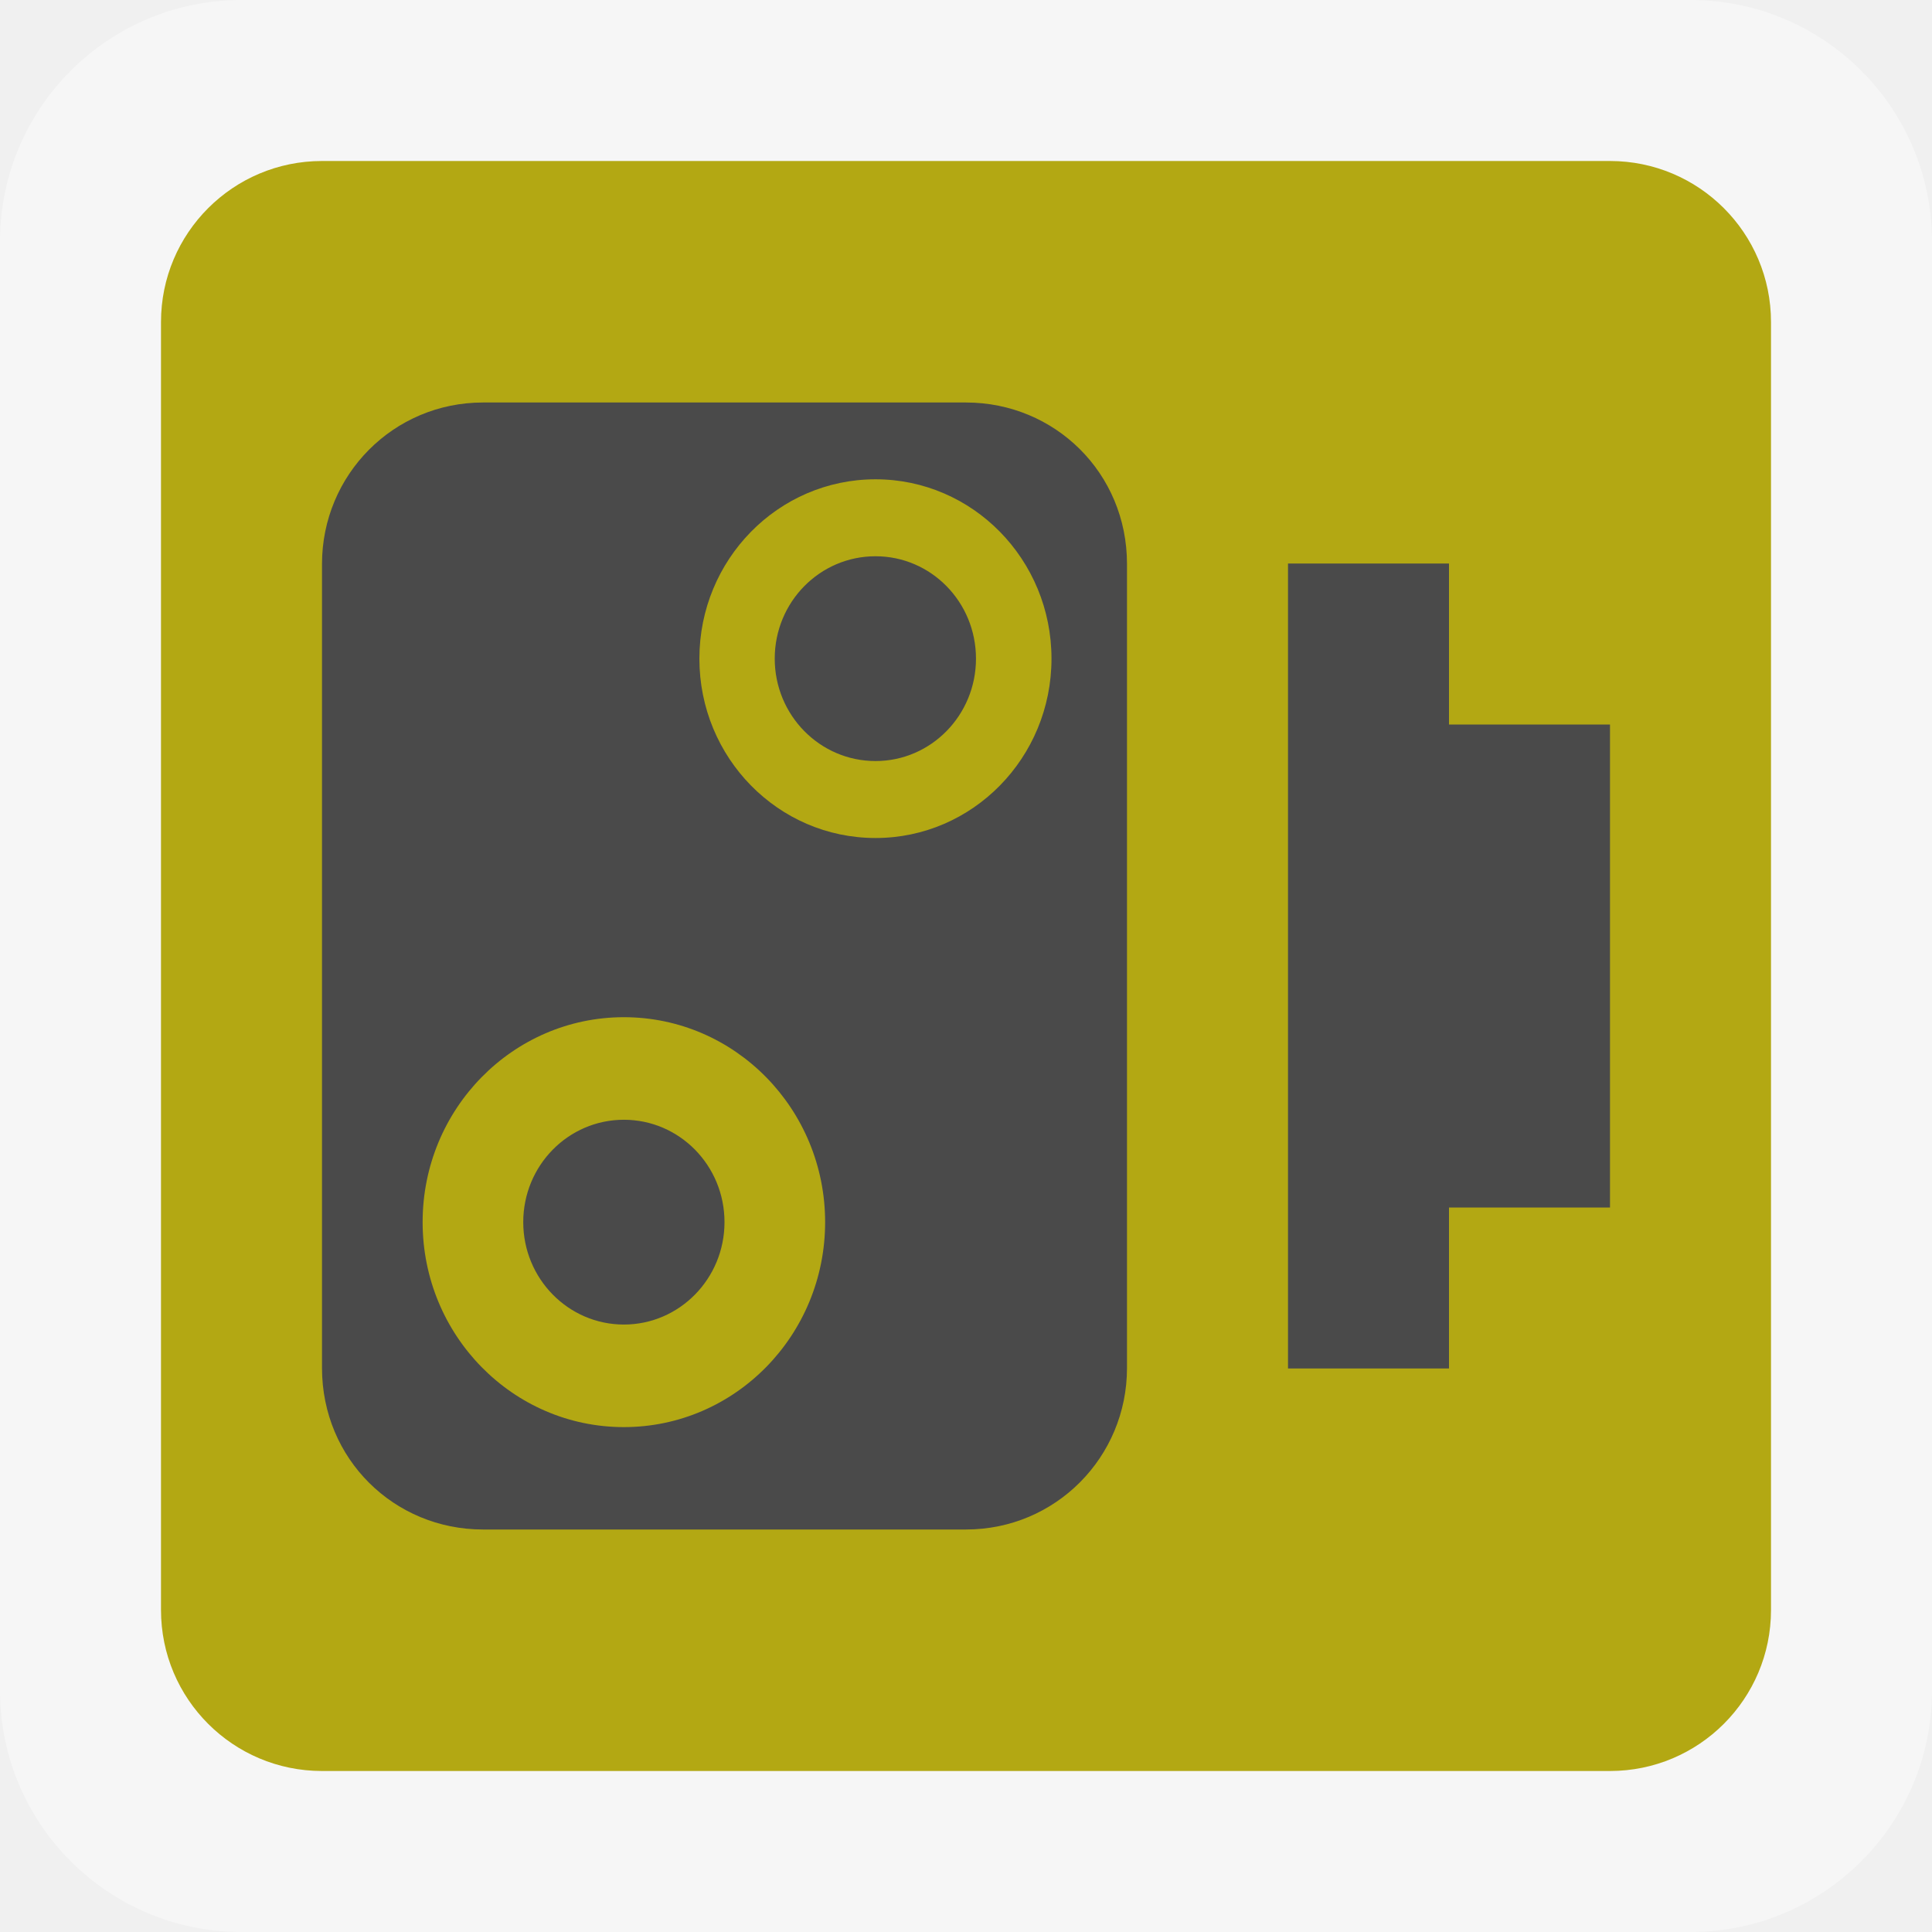
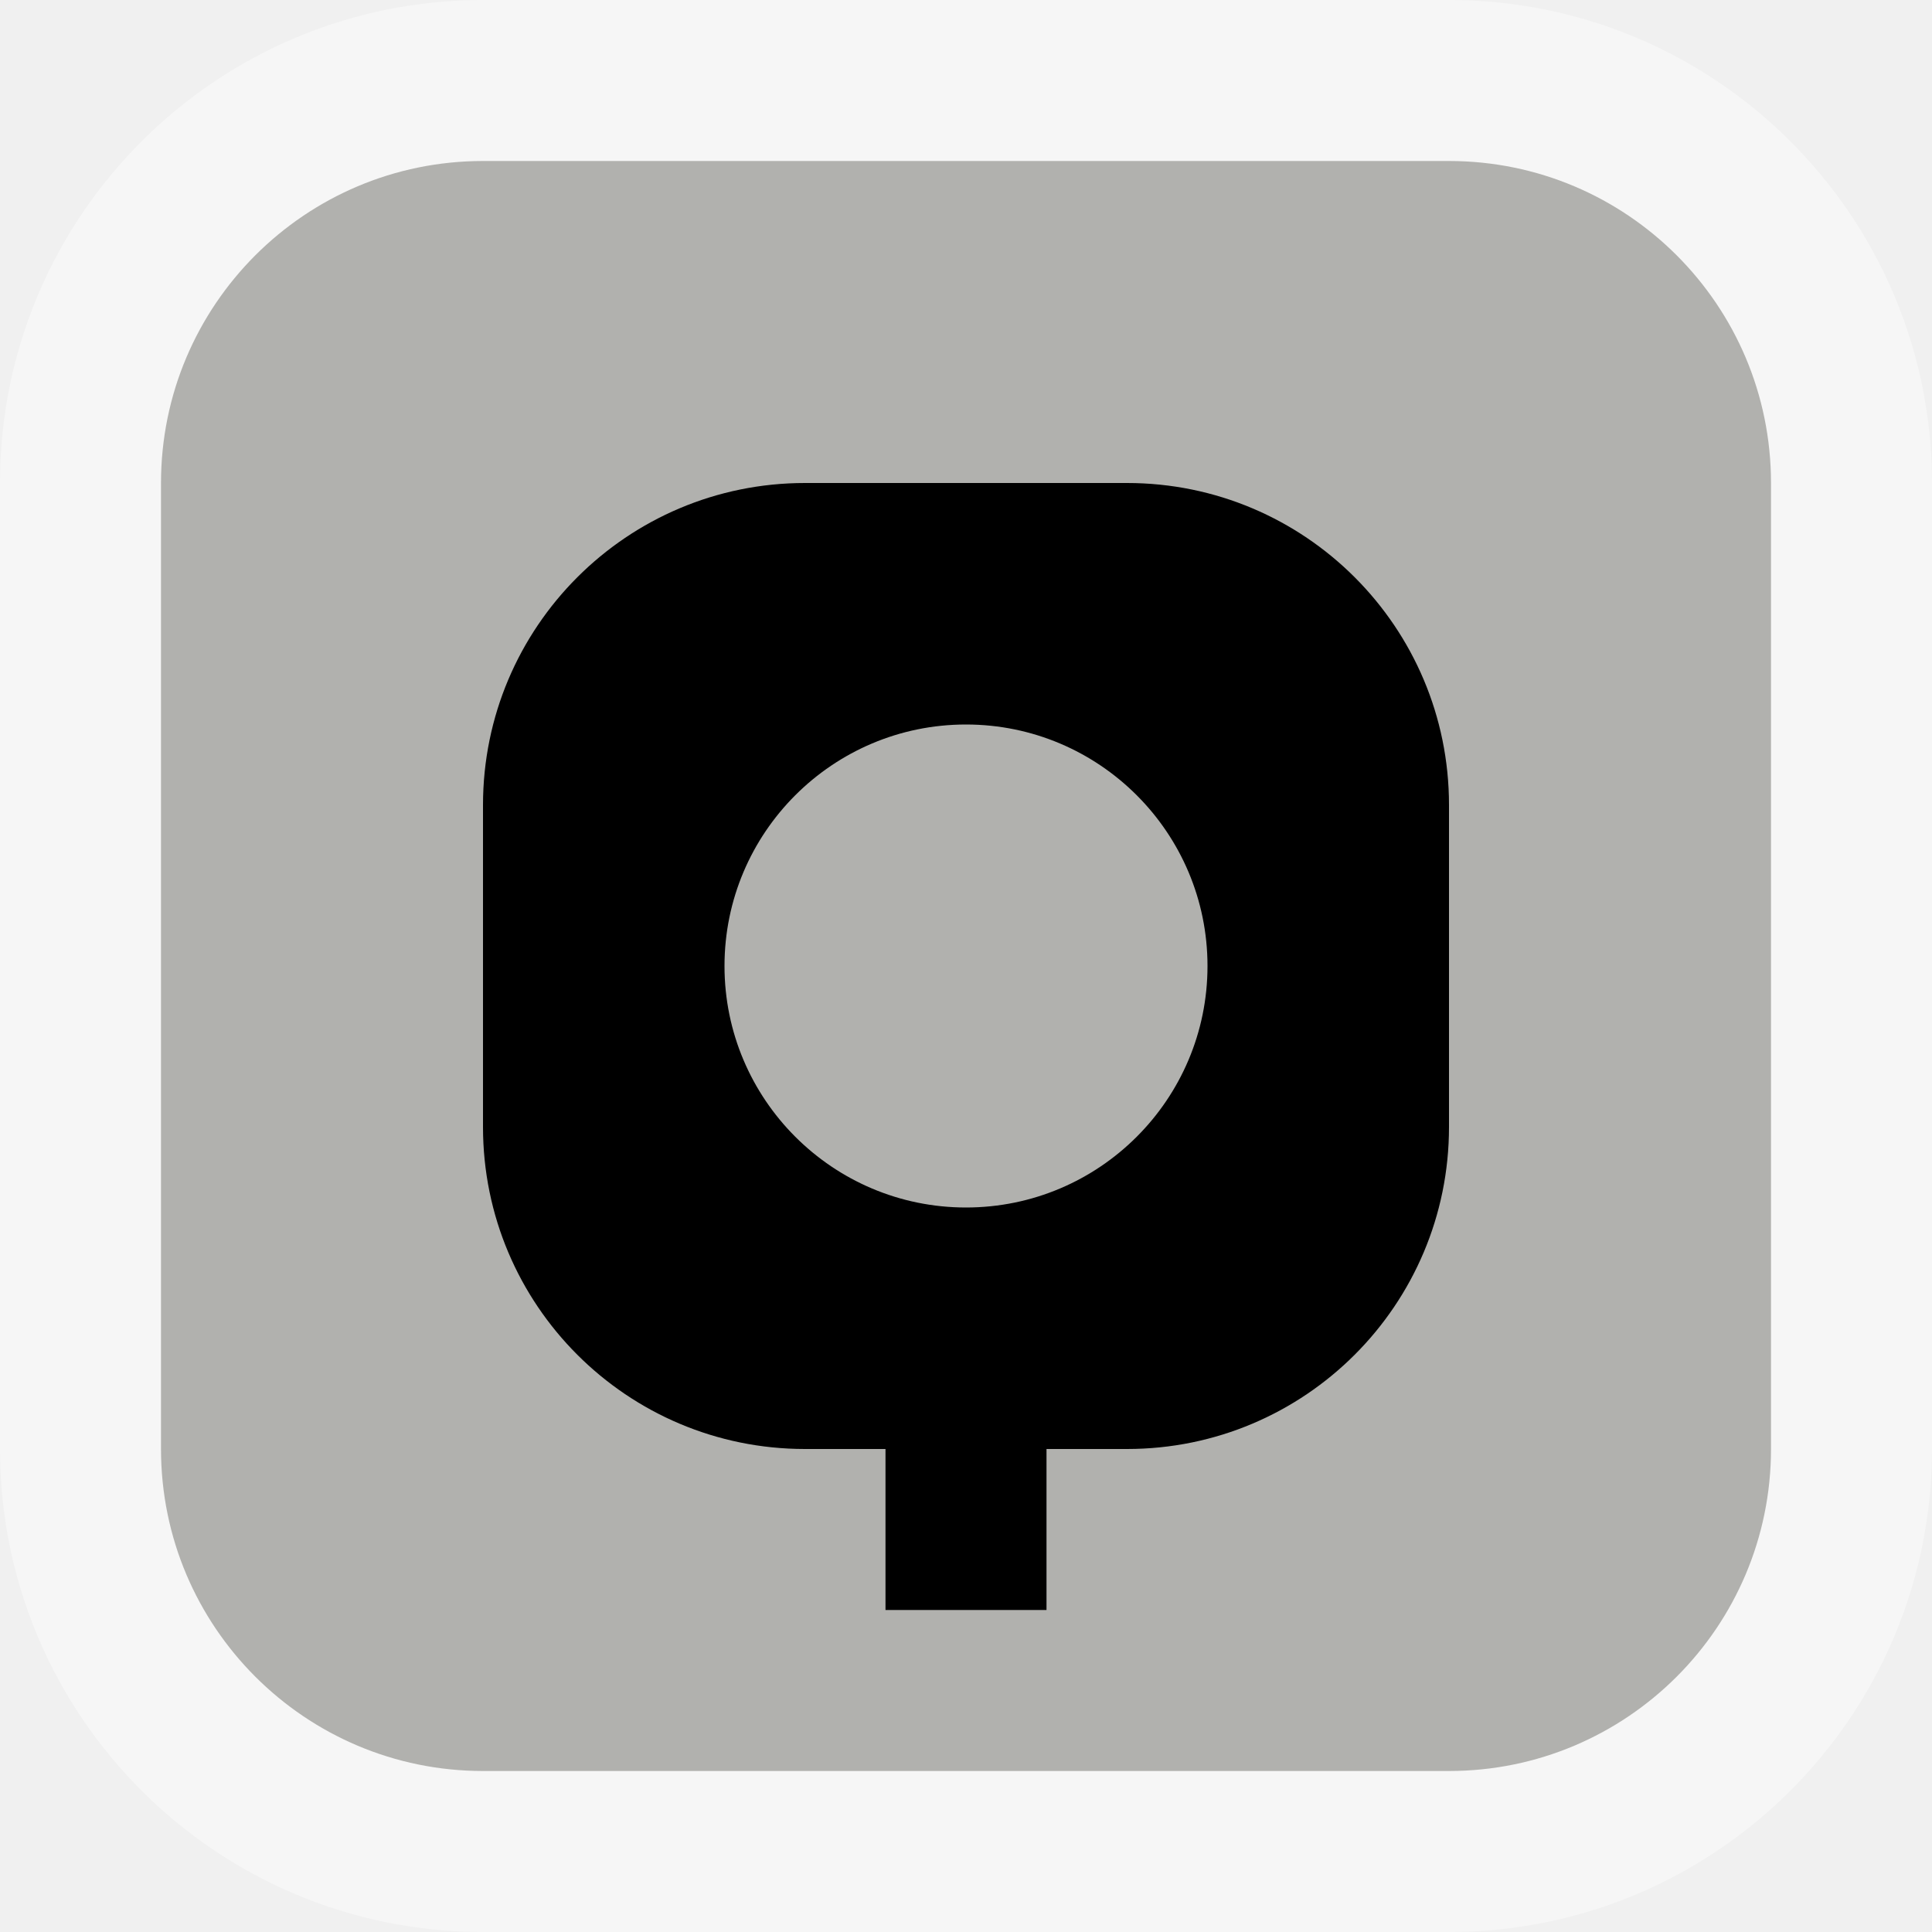
<svg width="12" height="12" viewBox="0 0 12 12">
  <g fill="none" fill-rule="evenodd">
-     <rect width="12" height="12" fill="#FFF" opacity=".4" rx="1.5" />
-     <rect width="10" height="10" x="1" y="1" fill="#B3A813" rx="1" />
-     <path fill="#4A4A4A" d="M2,3.503 C2,2.949 2.444,2.5 3,2.5 L6,2.5 C6.552,2.5 7,2.938 7,3.503 L7,8.497 C7,9.051 6.556,9.5 6,9.5 L3,9.5 C2.448,9.5 2,9.062 2,8.497 L2,3.503 Z M3.875,8.864 C4.565,8.864 5.125,8.294 5.125,7.591 C5.125,6.888 4.565,6.318 3.875,6.318 C3.185,6.318 2.625,6.888 2.625,7.591 C2.625,8.294 3.185,8.864 3.875,8.864 Z M5.438,5.205 C6.042,5.205 6.531,4.706 6.531,4.091 C6.531,3.476 6.042,2.977 5.438,2.977 C4.833,2.977 4.344,3.476 4.344,4.091 C4.344,4.706 4.833,5.205 5.438,5.205 Z M8,3.5 L9,3.5 L9,8.5 L8,8.5 L8,3.5 Z M5.438,4.727 C5.092,4.727 4.812,4.442 4.812,4.091 C4.812,3.739 5.092,3.455 5.438,3.455 C5.783,3.455 6.062,3.739 6.062,4.091 C6.062,4.442 5.783,4.727 5.438,4.727 Z M3.875,8.227 C3.53,8.227 3.25,7.942 3.25,7.591 C3.25,7.239 3.53,6.955 3.875,6.955 C4.22,6.955 4.5,7.239 4.5,7.591 C4.5,7.942 4.22,8.227 3.875,8.227 Z M9,4.5 L10,4.5 L10,7.5 L9,7.5 L9,4.5 Z" />
+     <rect width="12" height="12" fill="#FFF" opacity=".4" rx="3" />
+     <rect width="10" height="10" x="1" y="1" fill="#B1B1AE" rx="2" />
+     <path fill="#000" d="M5,3 L7,3 L7,3 C8.105,3 9,3.895 9,5 L9,7 C9,8.105 8.105,9 7,9 L5,9 C3.895,9 3,8.105 3,7 L3,5 L3,5 C3,3.895 3.895,3 5,3 L5,3 Z M6,4.5 C5.172,4.5 4.5,5.172 4.5,6 C4.5,6.828 5.172,7.5 6,7.5 C6.828,7.5 7.5,6.828 7.5,6 L7.5,6 C7.5,5.172 6.828,4.5 6,4.5 Z M5.5,9 L6.5,9 L6.5,10 L5.5,10 L5.5,9 Z" />
  </g>
</svg>
